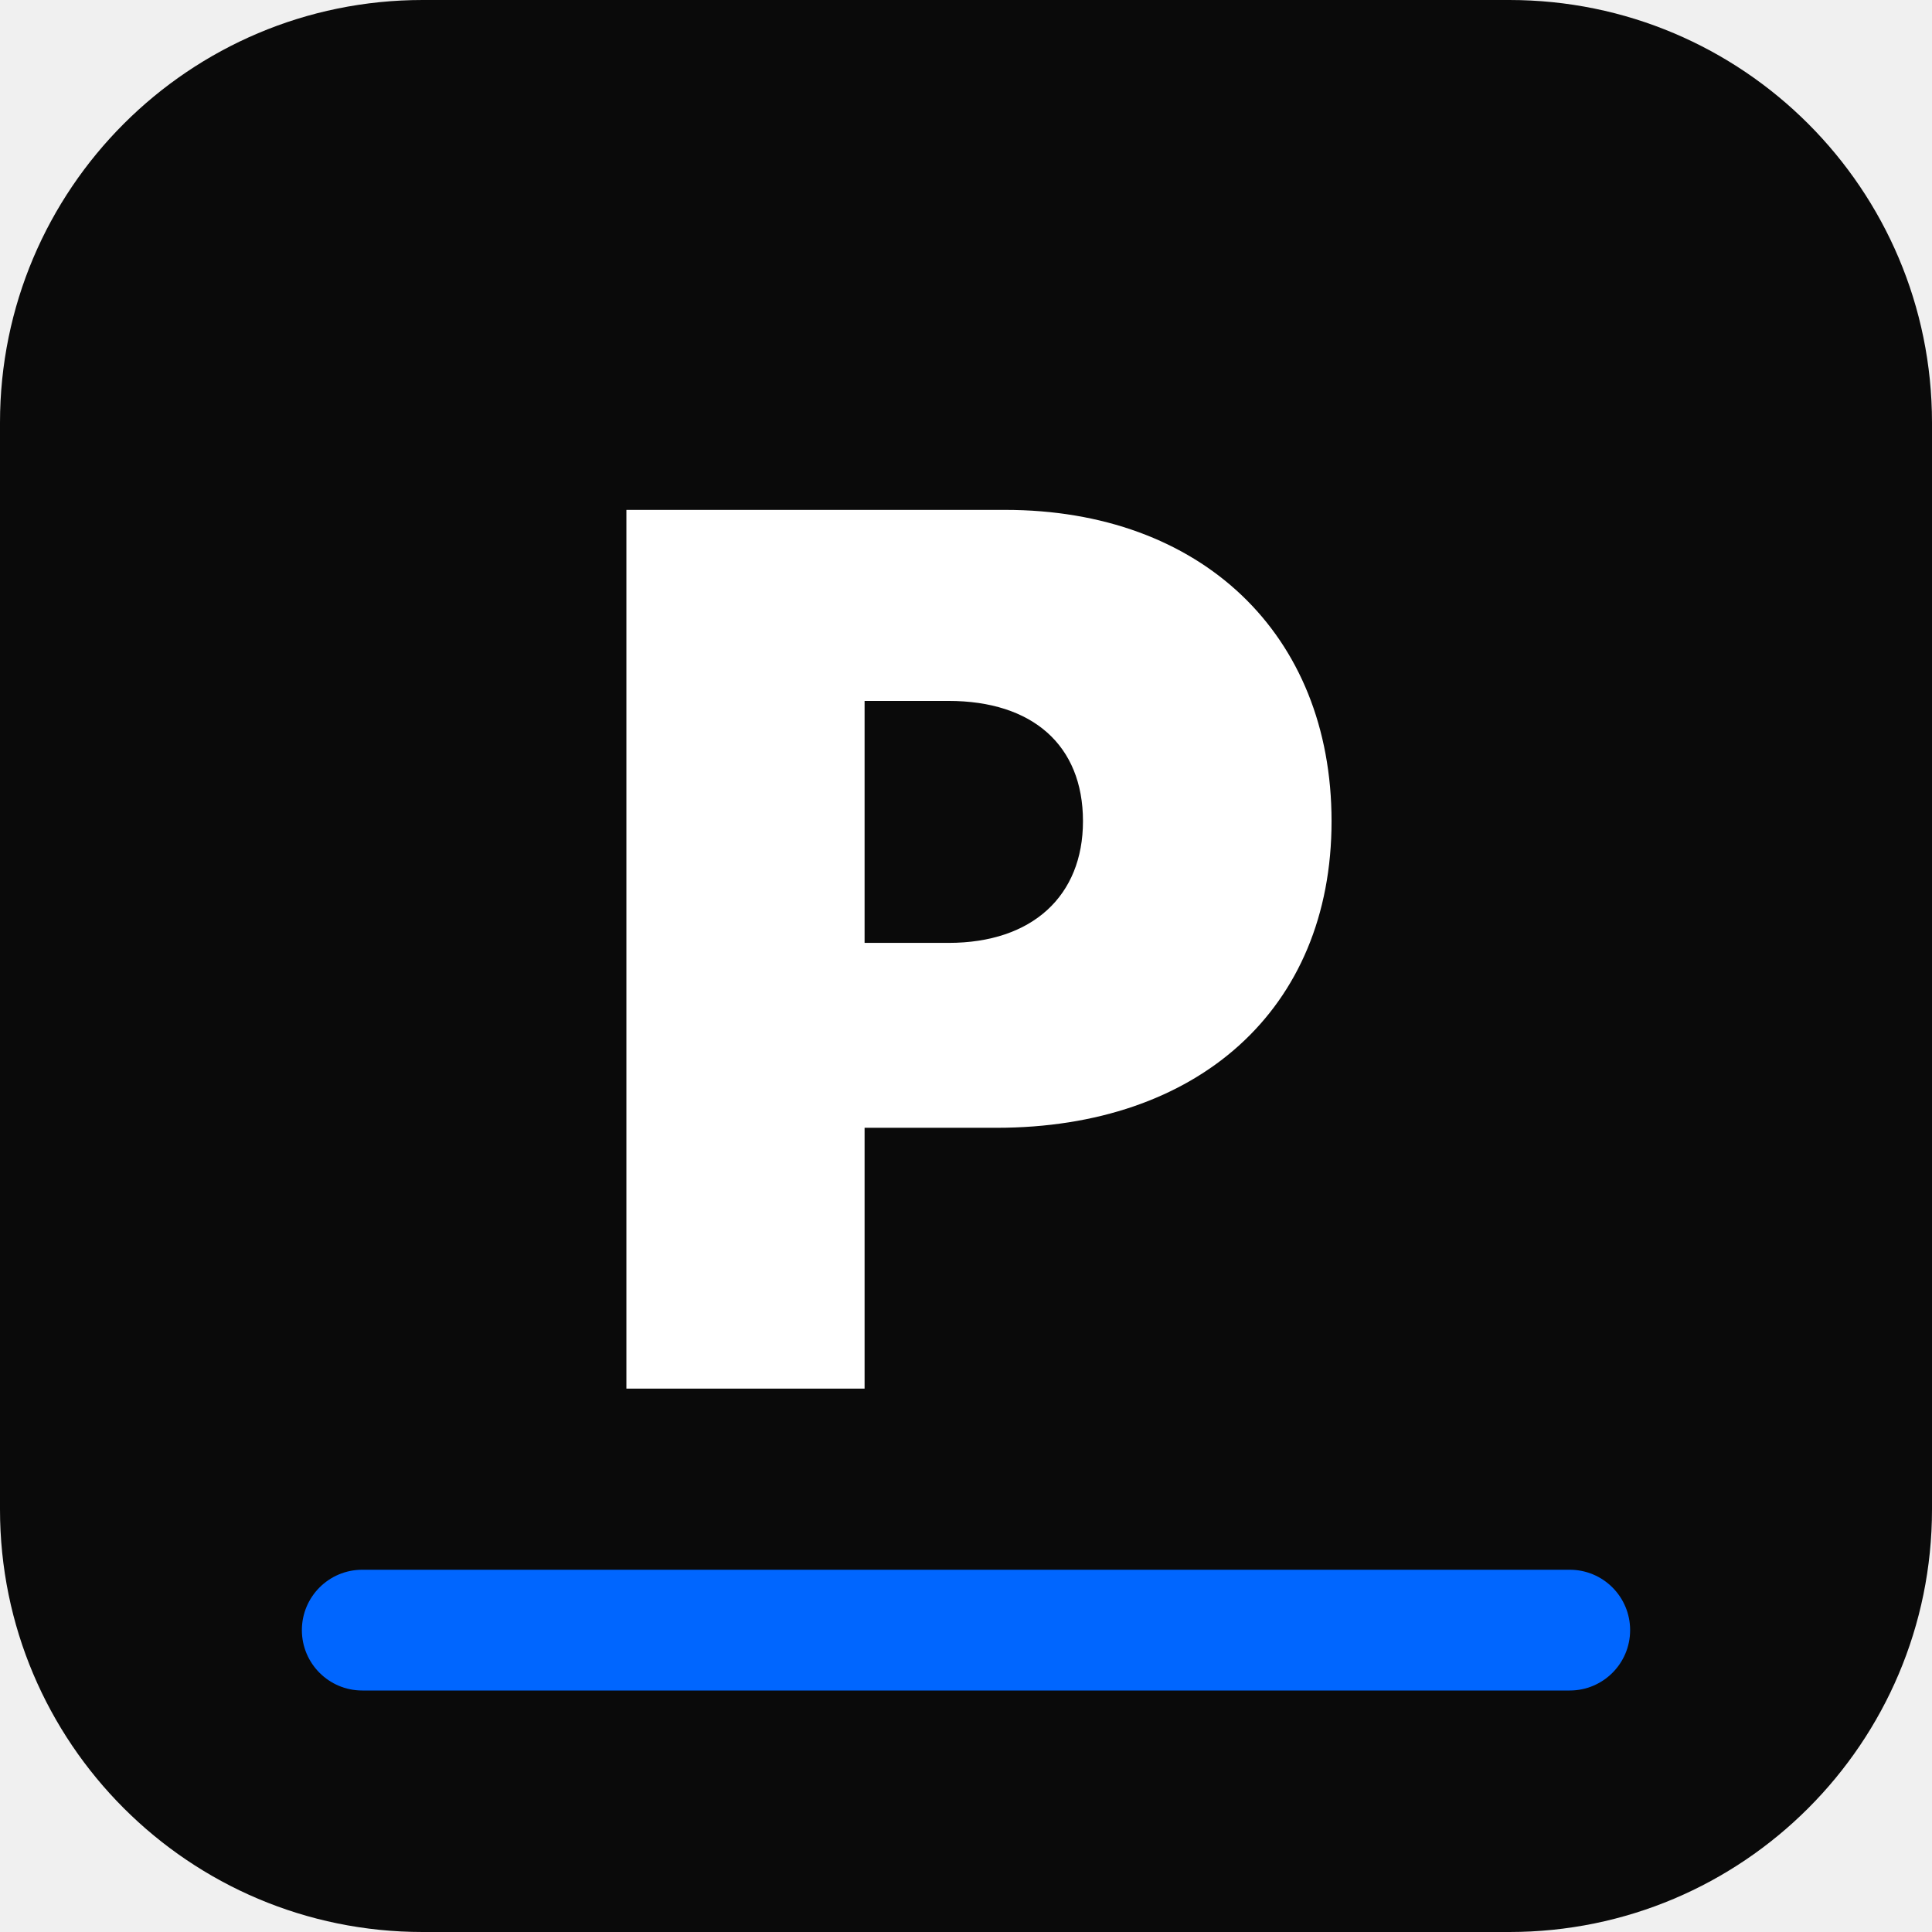
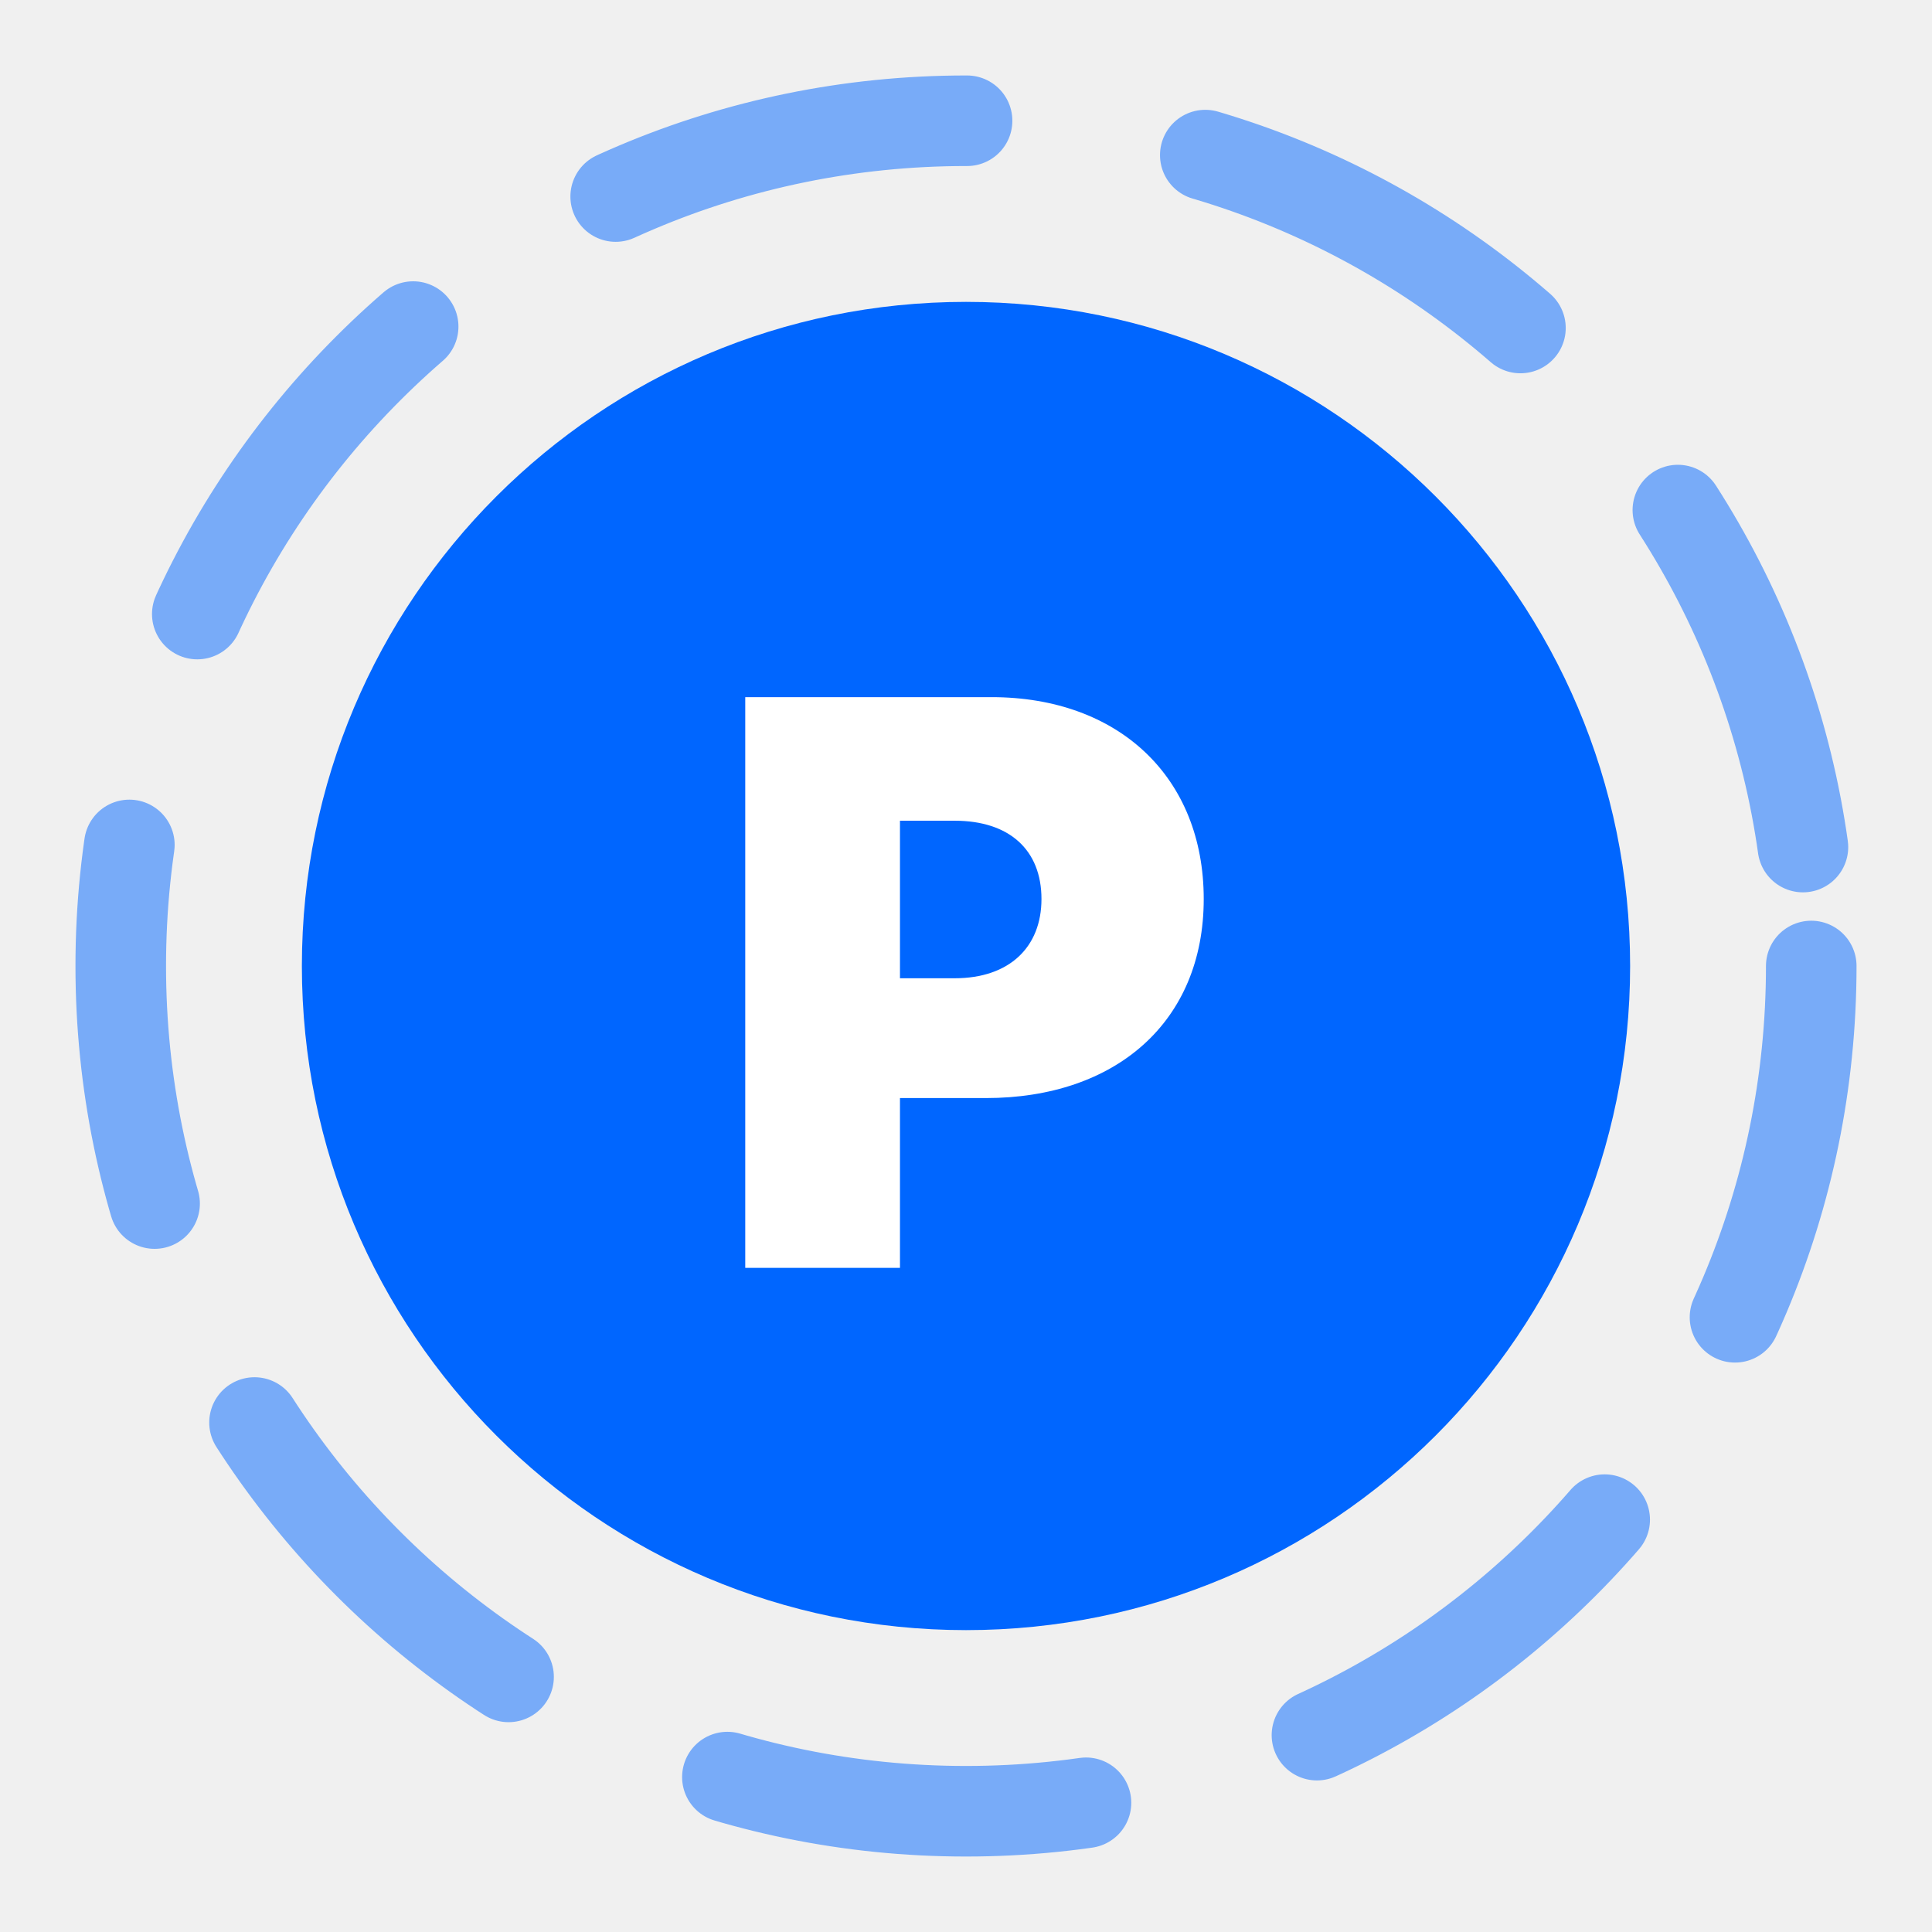
- <svg xmlns="http://www.w3.org/2000/svg" viewBox="0 0 64 64">
-   <rect width="64" height="64" rx="14" fill="#0a0a0a" />
-   <rect x="10" y="52" width="44" height="4" rx="2" fill="#0066ff" />
-   <text x="32" y="46" font-family="Inter, Arial Black, sans-serif" font-size="40" font-weight="900" fill="white" text-anchor="middle" dominant-baseline="auto">P</text>
+ <svg xmlns="http://www.w3.org/2000/svg" viewBox="0 0 32 32">
+   <circle cx="16" cy="16" r="14" stroke="#0066ff" stroke-width="1.5" stroke-dasharray="6 4" stroke-linecap="round" fill="none" opacity="0.5" />
+   <circle cx="16" cy="16" r="11" fill="#0066ff" />
+   <text x="16" y="21" text-anchor="middle" fill="white" font-size="13" font-weight="900" font-family="Inter, Arial Black, sans-serif">P</text>
</svg>
